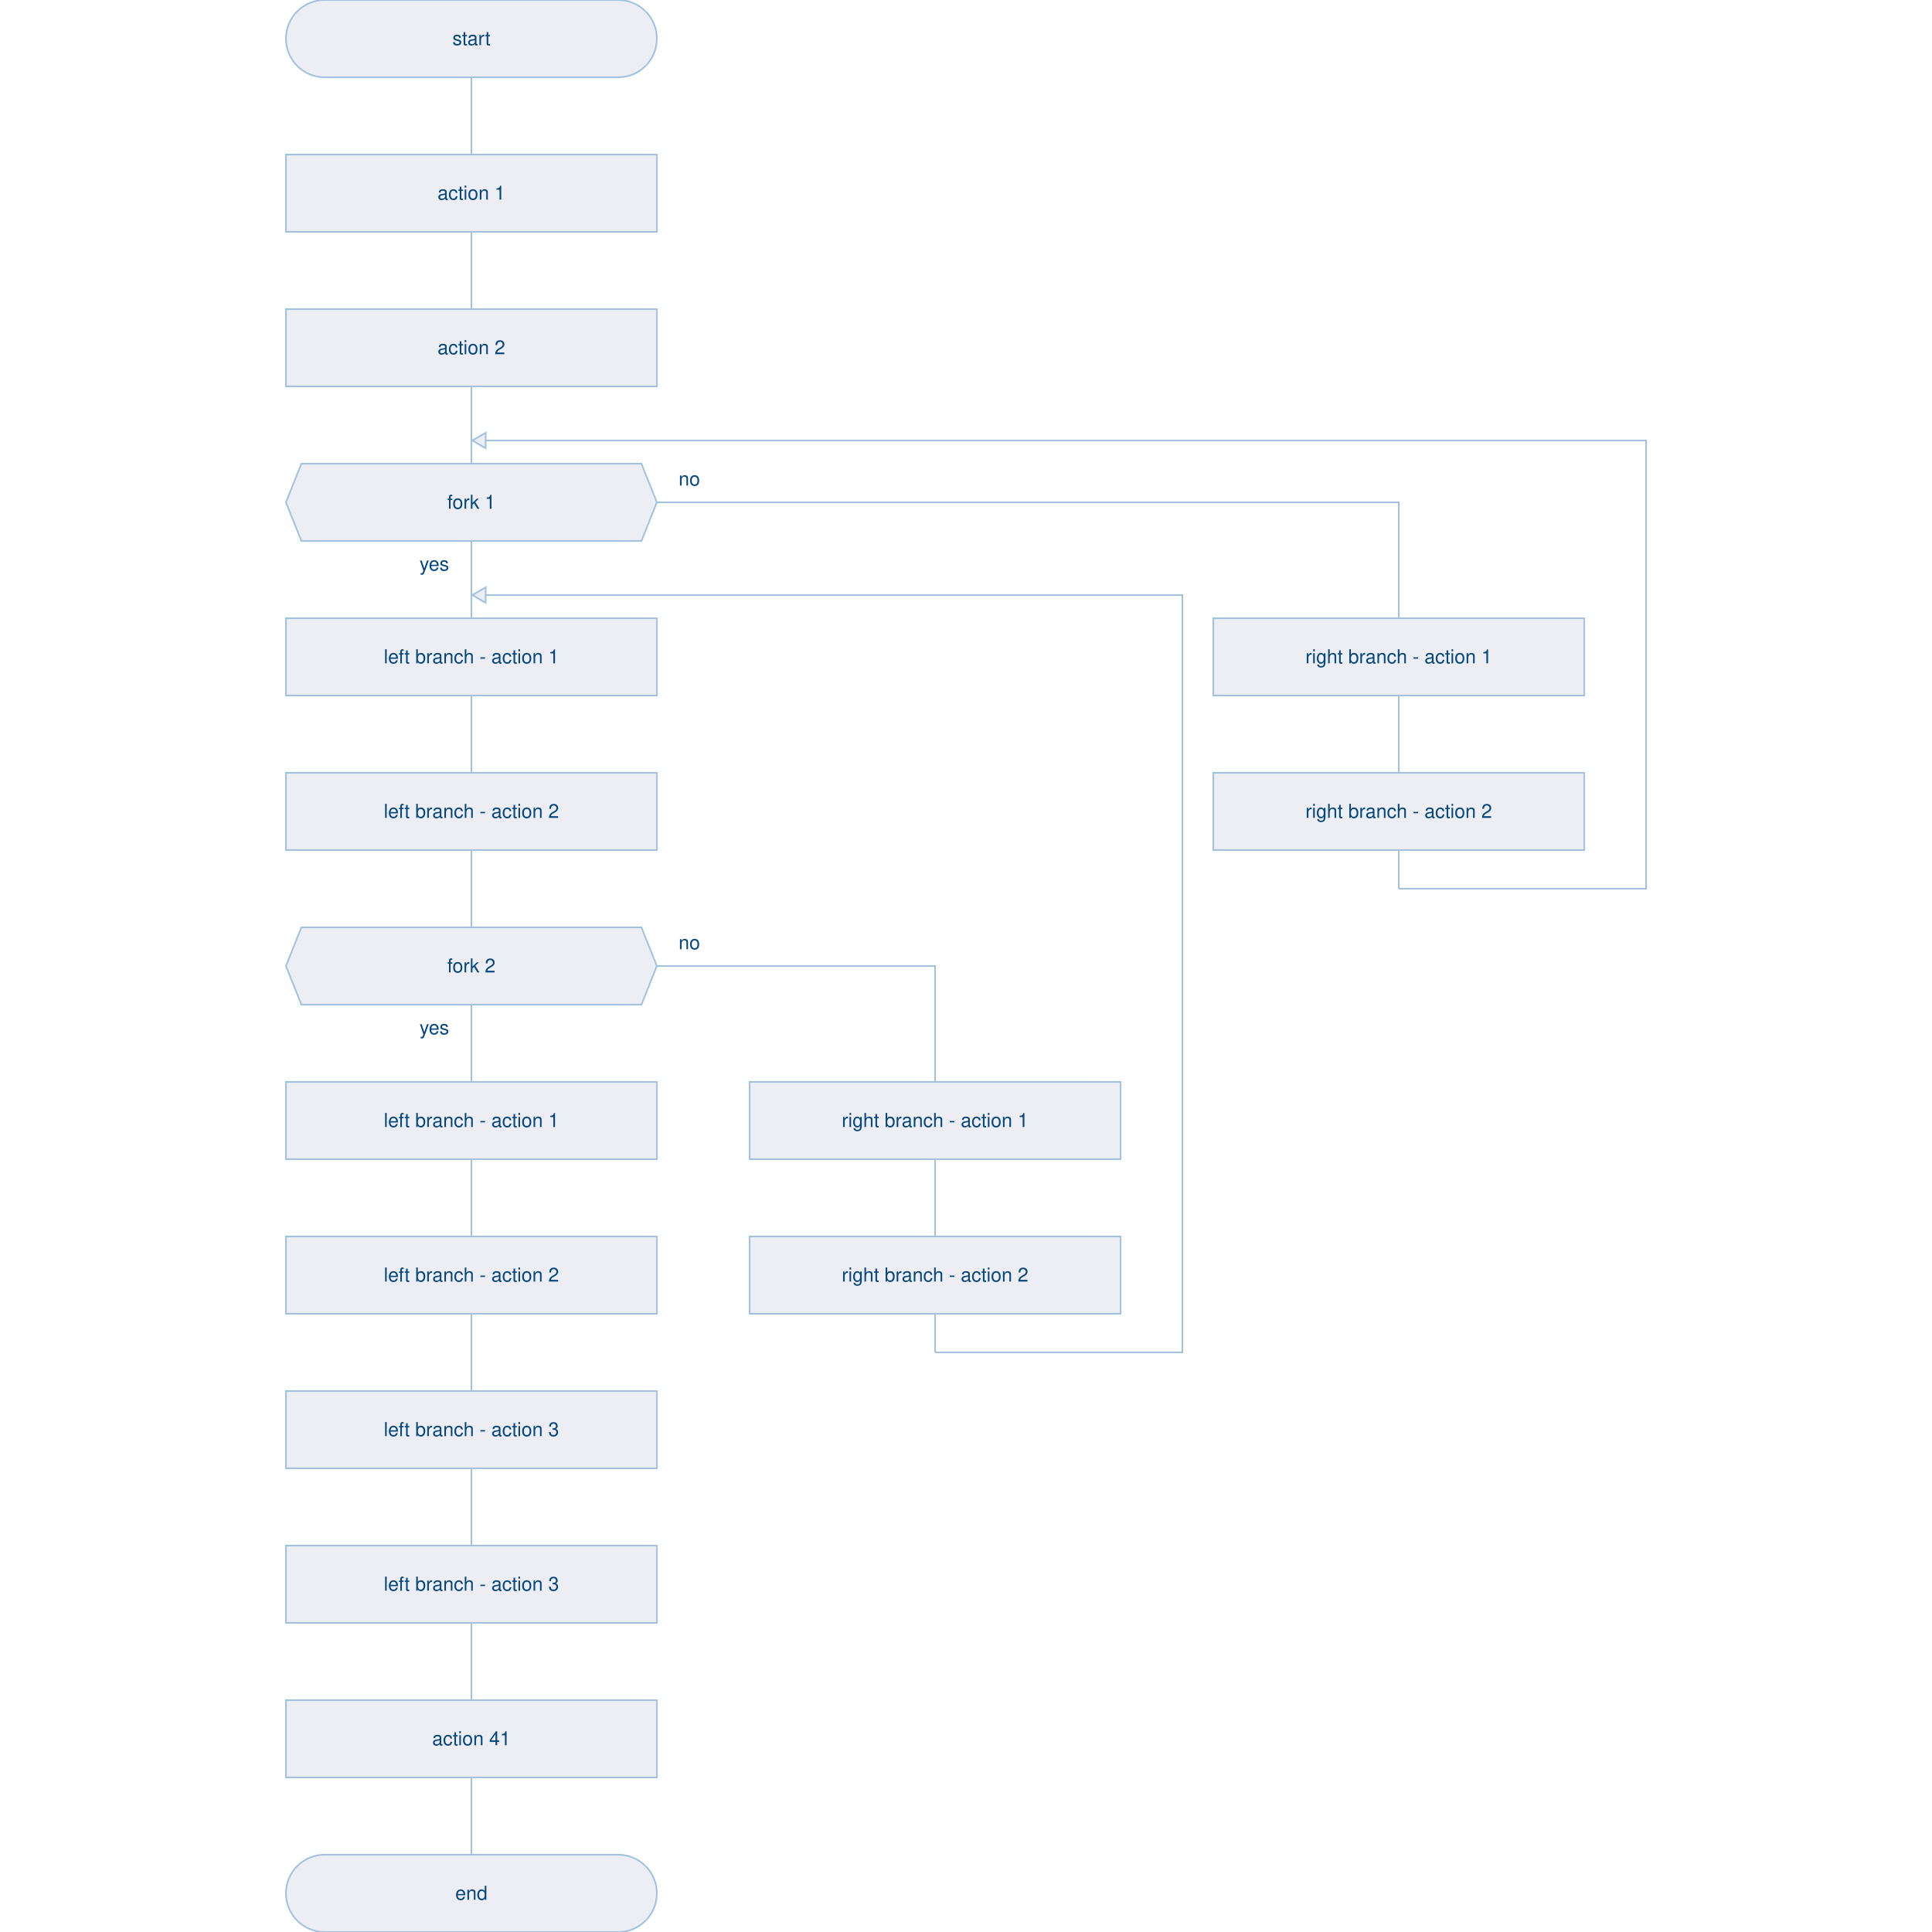
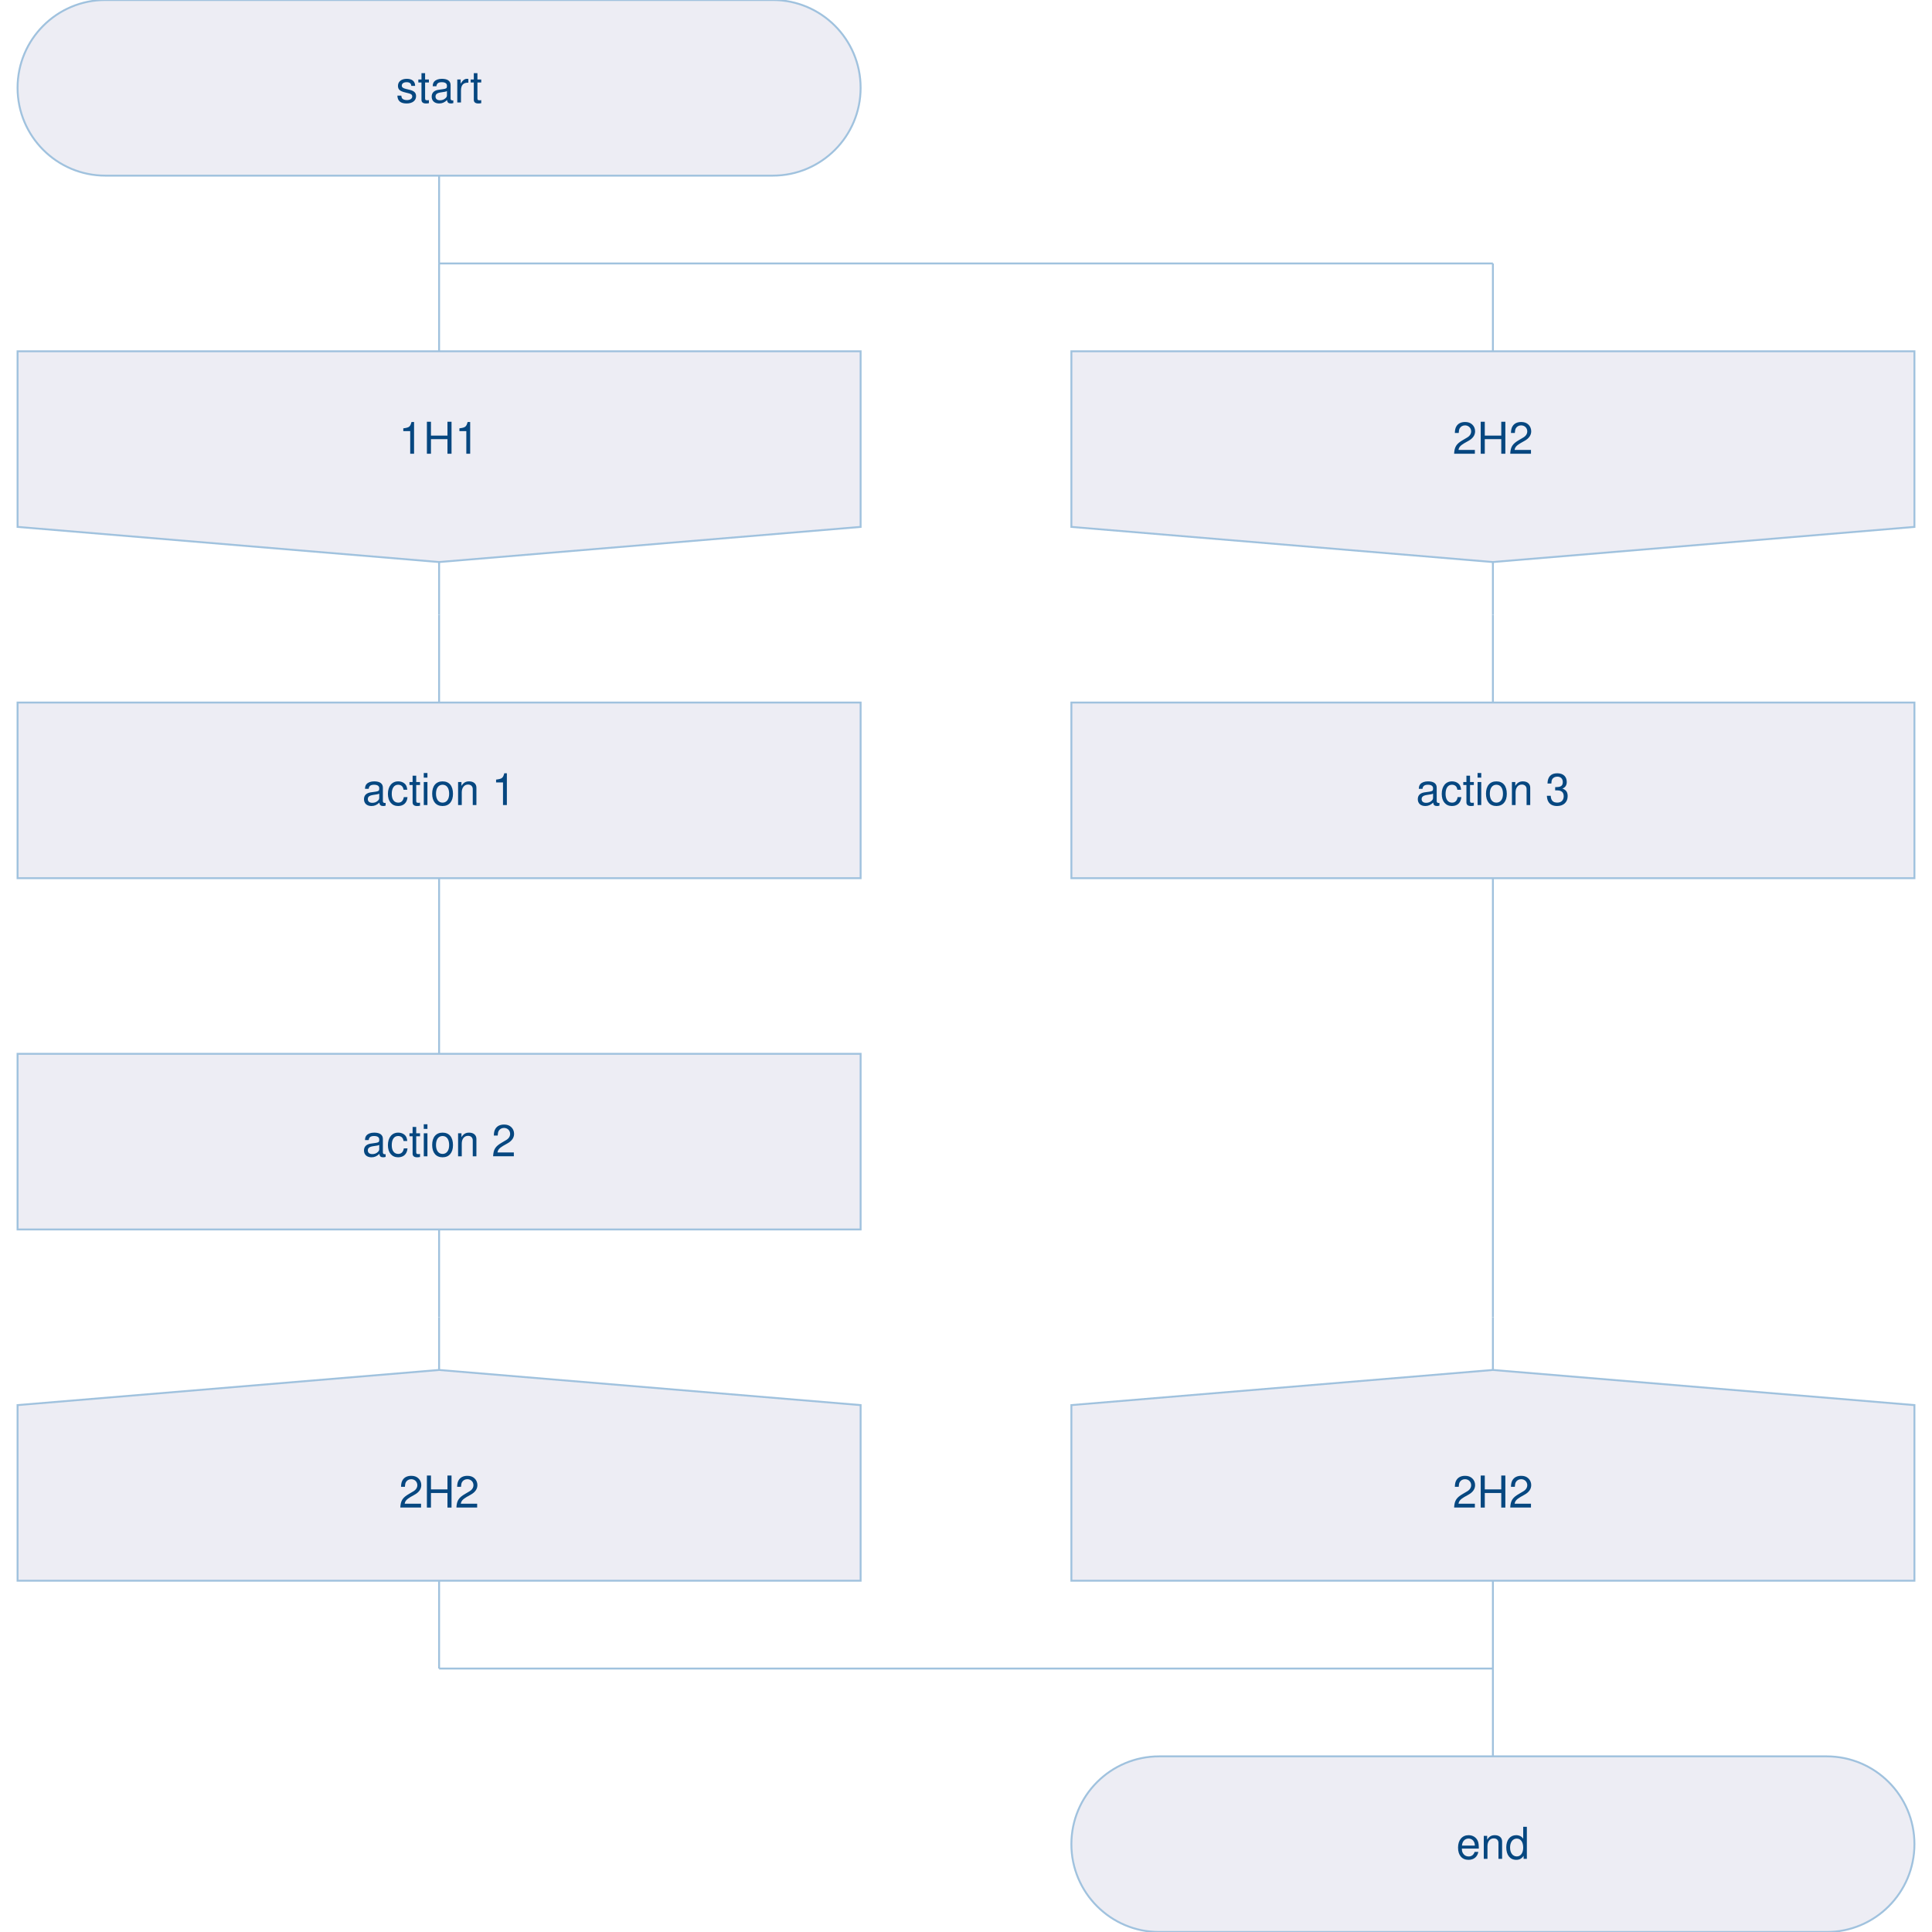
<svg xmlns="http://www.w3.org/2000/svg" font-size="1" viewBox="0.0 0.0 1000.0 1000.0" stroke="rgb(0,0,0)" width="1000" stroke-opacity="1" height="1000" version="1.1">
  <defs />
-   <g stroke-linejoin="miter" fill-opacity="1.0" fill="rgb(237,237,244)" stroke="rgb(160,194,222)" stroke-linecap="butt" stroke-miterlimit="10.0" stroke-opacity="1.0" stroke-width="0.839">
-     <path d="M 340,980 h 0 c 0,-11.046 -8.954,-20 -20 -20h -152 c -11.046,-0 -20,8.954 -20 20h 0 c -0,11.046 8.954,20 20 20h 152 c 11.046,0 20,-8.954 20 -20Z" />
+   <g stroke-linejoin="miter" fill-opacity="1.0" fill="rgb(237,237,244)" stroke="rgb(160,194,222)" stroke-linecap="butt" stroke-miterlimit="10.0" stroke-opacity="1.0" stroke-width="0.991">
+     <path d="M 990.909,954.545 h 0 c 0,-25.104 -20.351,-45.455 -45.455 -45.455h -345.454 c -25.104,-0 -45.455,20.351 -45.455 45.455h 0 c -0,25.104 20.351,45.455 45.455 45.455h 345.454 c 25.104,0 45.455,-20.351 45.455 -45.455Z" />
  </g>
-   <g stroke-linejoin="miter" fill-opacity="1.0" font-size="10.0px" fill="rgb(6,71,128)" stroke="rgb(0,0,0)" font-weight="300" font-family="helvetica" stroke-linecap="butt" stroke-miterlimit="10.0" stroke-opacity="1.0" stroke-width="3.356">
-     <text transform="matrix(1,0,0,1,244,980)" stroke="none" dominant-baseline="middle" text-anchor="middle">end</text>
+   <g stroke-linejoin="miter" fill-opacity="1.0" font-size="22.727px" fill="rgb(6,71,128)" stroke="rgb(0,0,0)" font-weight="300" font-family="helvetica" stroke-linecap="butt" stroke-miterlimit="10.0" stroke-opacity="1.0" stroke-width="3.963">
+     <text transform="matrix(1,0,0,1,772.7273,954.5455)" stroke="none" dominant-baseline="middle" text-anchor="middle">end</text>
  </g>
-   <g stroke-linejoin="miter" fill-opacity="0.0" fill="rgb(0,0,0)" stroke="rgb(160,194,222)" stroke-linecap="butt" stroke-miterlimit="10.0" stroke-opacity="1.0" stroke-width="0.839">
-     <path d="M 244,940 v 20 " />
+   <g stroke-linejoin="miter" fill-opacity="0.0" fill="rgb(0,0,0)" stroke="rgb(160,194,222)" stroke-linecap="butt" stroke-miterlimit="10.0" stroke-opacity="1.0" stroke-width="0.991">
+     <path d="M 772.727,863.636 v 45.455 " />
  </g>
-   <g stroke-linejoin="miter" fill-opacity="0.0" fill="rgb(0,0,0)" stroke="rgb(160,194,222)" stroke-linecap="butt" stroke-miterlimit="10.0" stroke-opacity="1.0" stroke-width="0.839">
-     <path d="M 244,920 v 20 " />
+   <g stroke-linejoin="miter" fill-opacity="0.0" fill="rgb(0,0,0)" stroke="rgb(160,194,222)" stroke-linecap="butt" stroke-miterlimit="10.0" stroke-opacity="1.0" stroke-width="0.991">
+     <path d="M 227.273,863.636 h 545.455 " />
  </g>
-   <g stroke-linejoin="miter" fill-opacity="1.0" fill="rgb(237,237,244)" stroke="rgb(160,194,222)" stroke-linecap="butt" stroke-miterlimit="10.0" stroke-opacity="1.0" stroke-width="0.839">
-     <path d="M 148,880 h 192 v 40 h -192 v -40 Z" />
+   <g stroke-linejoin="miter" fill-opacity="0.0" fill="rgb(0,0,0)" stroke="rgb(160,194,222)" stroke-linecap="butt" stroke-miterlimit="10.0" stroke-opacity="1.0" stroke-width="0.991">
+     <path d="M 227.273,136.364 h 545.455 " />
  </g>
-   <g stroke-linejoin="miter" fill-opacity="1.0" font-size="10.0px" fill="rgb(6,71,128)" stroke="rgb(0,0,0)" font-weight="300" font-family="helvetica" stroke-linecap="butt" stroke-miterlimit="10.0" stroke-opacity="1.0" stroke-width="3.356">
-     <text transform="matrix(1,0,0,1,244,900)" stroke="none" dominant-baseline="middle" text-anchor="middle">action 41</text>
+   <g stroke-linejoin="miter" fill-opacity="0.0" fill="rgb(0,0,0)" stroke="rgb(160,194,222)" stroke-linecap="butt" stroke-miterlimit="10.0" stroke-opacity="1.0" stroke-width="0.991">
+     <path d="M 772.727,818.182 v 45.455 " />
  </g>
-   <g stroke-linejoin="miter" fill-opacity="0.0" fill="rgb(0,0,0)" stroke="rgb(160,194,222)" stroke-linecap="butt" stroke-miterlimit="10.0" stroke-opacity="1.0" stroke-width="0.839">
-     <path d="M 244,860 v 20 " />
+   <g stroke-linejoin="miter" fill-opacity="1.0" fill="rgb(237,237,244)" stroke="rgb(160,194,222)" stroke-linecap="butt" stroke-miterlimit="10.0" stroke-opacity="1.0" stroke-width="0.991">
+     <path d="M 554.545,727.273 l 218.182,-18.182 l 218.182,18.182 v 90.909 h -436.364 Z" />
  </g>
-   <g stroke-linejoin="miter" fill-opacity="0.0" fill="rgb(0,0,0)" stroke="rgb(160,194,222)" stroke-linecap="butt" stroke-miterlimit="10.0" stroke-opacity="1.0" stroke-width="0.839">
-     <path d="M 244,280 v 20 " />
+   <g stroke-linejoin="miter" fill-opacity="1.0" font-size="22.727px" fill="rgb(6,71,128)" stroke="rgb(0,0,0)" font-weight="300" font-family="helvetica" stroke-linecap="butt" stroke-miterlimit="10.0" stroke-opacity="1.0" stroke-width="3.963">
+     <text transform="matrix(1,0,0,1,772.7273,772.7273)" stroke="none" dominant-baseline="middle" text-anchor="middle">2H2</text>
  </g>
-   <g stroke-linejoin="miter" fill-opacity="1.0" fill="rgb(237,237,244)" stroke="rgb(160,194,222)" stroke-linecap="butt" stroke-miterlimit="10.0" stroke-opacity="1.0" stroke-width="0.839">
-     <path d="M 251.389,224 l -6.928,4 l 6.928,4 Z" />
+   <g stroke-linejoin="miter" fill-opacity="0.0" fill="rgb(0,0,0)" stroke="rgb(160,194,222)" stroke-linecap="butt" stroke-miterlimit="10.0" stroke-opacity="1.0" stroke-width="0.991">
+     <path d="M 772.727,681.818 v 27.273 " />
  </g>
-   <g stroke-linejoin="miter" fill-opacity="0.0" fill="rgb(0,0,0)" stroke="rgb(160,194,222)" stroke-linecap="butt" stroke-miterlimit="10.0" stroke-opacity="1.0" stroke-width="0.839">
-     <path d="M 724,460 h 128 v -232 h -601.04 " />
+   <g stroke-linejoin="miter" fill-opacity="0.0" fill="rgb(0,0,0)" stroke="rgb(160,194,222)" stroke-linecap="butt" stroke-miterlimit="10.0" stroke-opacity="1.0" stroke-width="0.991">
+     <path d="M 772.727,500 v 181.818 " />
  </g>
-   <g stroke-linejoin="miter" fill-opacity="1.0" fill="rgb(237,237,244)" stroke="rgb(160,194,222)" stroke-linecap="butt" stroke-miterlimit="10.0" stroke-opacity="1.0" stroke-width="0.839">
-     <path d="M 628,400 h 192 v 40 h -192 v -40 Z" />
+   <g stroke-linejoin="miter" fill-opacity="0.0" fill="rgb(0,0,0)" stroke="rgb(160,194,222)" stroke-linecap="butt" stroke-miterlimit="10.0" stroke-opacity="1.0" stroke-width="0.991">
+     <path d="M 772.727,454.546 v 45.455 " />
  </g>
-   <g stroke-linejoin="miter" fill-opacity="1.0" font-size="10.0px" fill="rgb(6,71,128)" stroke="rgb(0,0,0)" font-weight="300" font-family="helvetica" stroke-linecap="butt" stroke-miterlimit="10.0" stroke-opacity="1.0" stroke-width="3.356">
-     <text transform="matrix(1,0,0,1,724,420)" stroke="none" dominant-baseline="middle" text-anchor="middle">right branch - action 2</text>
+   <g stroke-linejoin="miter" fill-opacity="1.0" fill="rgb(237,237,244)" stroke="rgb(160,194,222)" stroke-linecap="butt" stroke-miterlimit="10.0" stroke-opacity="1.0" stroke-width="0.991">
+     <path d="M 554.545,363.636 h 436.364 v 90.909 h -436.364 v -90.909 Z" />
  </g>
-   <g stroke-linejoin="miter" fill-opacity="0.0" fill="rgb(0,0,0)" stroke="rgb(160,194,222)" stroke-linecap="butt" stroke-miterlimit="10.0" stroke-opacity="1.0" stroke-width="0.839">
-     <path d="M 724,440 v 20 " />
+   <g stroke-linejoin="miter" fill-opacity="1.0" font-size="22.727px" fill="rgb(6,71,128)" stroke="rgb(0,0,0)" font-weight="300" font-family="helvetica" stroke-linecap="butt" stroke-miterlimit="10.0" stroke-opacity="1.0" stroke-width="3.963">
+     <text transform="matrix(1,0,0,1,772.7273,409.0909)" stroke="none" dominant-baseline="middle" text-anchor="middle">action 3</text>
  </g>
-   <g stroke-linejoin="miter" fill-opacity="1.0" fill="rgb(237,237,244)" stroke="rgb(160,194,222)" stroke-linecap="butt" stroke-miterlimit="10.0" stroke-opacity="1.0" stroke-width="0.839">
-     <path d="M 628,320 h 192 v 40 h -192 v -40 Z" />
+   <g stroke-linejoin="miter" fill-opacity="0.0" fill="rgb(0,0,0)" stroke="rgb(160,194,222)" stroke-linecap="butt" stroke-miterlimit="10.0" stroke-opacity="1.0" stroke-width="0.991">
+     <path d="M 772.727,318.182 v 45.455 " />
  </g>
-   <g stroke-linejoin="miter" fill-opacity="1.0" font-size="10.0px" fill="rgb(6,71,128)" stroke="rgb(0,0,0)" font-weight="300" font-family="helvetica" stroke-linecap="butt" stroke-miterlimit="10.0" stroke-opacity="1.0" stroke-width="3.356">
-     <text transform="matrix(1,0,0,1,724,340)" stroke="none" dominant-baseline="middle" text-anchor="middle">right branch - action 1</text>
+   <g stroke-linejoin="miter" fill-opacity="0.0" fill="rgb(0,0,0)" stroke="rgb(160,194,222)" stroke-linecap="butt" stroke-miterlimit="10.0" stroke-opacity="1.0" stroke-width="0.991">
+     <path d="M 772.727,290.909 v 27.273 " />
  </g>
-   <g stroke-linejoin="miter" fill-opacity="0.0" fill="rgb(0,0,0)" stroke="rgb(160,194,222)" stroke-linecap="butt" stroke-miterlimit="10.0" stroke-opacity="1.0" stroke-width="0.839">
-     <path d="M 724,360 v 20 " />
+   <g stroke-linejoin="miter" fill-opacity="1.0" fill="rgb(237,237,244)" stroke="rgb(160,194,222)" stroke-linecap="butt" stroke-miterlimit="10.0" stroke-opacity="1.0" stroke-width="0.991">
+     <path d="M 554.545,181.818 h 436.364 v 90.909 l -218.182,18.182 l -218.182,-18.182 v -90.909 Z" />
  </g>
-   <g stroke-linejoin="miter" fill-opacity="0.0" fill="rgb(0,0,0)" stroke="rgb(160,194,222)" stroke-linecap="butt" stroke-miterlimit="10.0" stroke-opacity="1.0" stroke-width="0.839">
-     <path d="M 724,300 v 20 " />
+   <g stroke-linejoin="miter" fill-opacity="1.0" font-size="22.727px" fill="rgb(6,71,128)" stroke="rgb(0,0,0)" font-weight="300" font-family="helvetica" stroke-linecap="butt" stroke-miterlimit="10.0" stroke-opacity="1.0" stroke-width="3.963">
+     <text transform="matrix(1,0,0,1,772.7273,227.2727)" stroke="none" dominant-baseline="middle" text-anchor="middle">2H2</text>
  </g>
-   <g stroke-linejoin="miter" fill-opacity="0.0" fill="rgb(0,0,0)" stroke="rgb(160,194,222)" stroke-linecap="butt" stroke-miterlimit="10.0" stroke-opacity="1.0" stroke-width="0.839">
-     <path d="M 724,380 v 20 " />
+   <g stroke-linejoin="miter" fill-opacity="0.0" fill="rgb(0,0,0)" stroke="rgb(160,194,222)" stroke-linecap="butt" stroke-miterlimit="10.0" stroke-opacity="1.0" stroke-width="0.991">
+     <path d="M 772.727,136.364 v 45.455 " />
  </g>
-   <g stroke-linejoin="miter" fill-opacity="0.0" fill="rgb(0,0,0)" stroke="rgb(160,194,222)" stroke-linecap="butt" stroke-miterlimit="10.0" stroke-opacity="1.0" stroke-width="0.839">
-     <path d="M 340,260 h 384 v 40 " />
+   <g stroke-linejoin="miter" fill-opacity="0.0" fill="rgb(0,0,0)" stroke="rgb(160,194,222)" stroke-linecap="butt" stroke-miterlimit="10.0" stroke-opacity="1.0" stroke-width="0.991">
+     <path d="M 772.727,136.364 h 0 " />
  </g>
-   <g stroke-linejoin="miter" fill-opacity="0.0" fill="rgb(0,0,0)" stroke="rgb(160,194,222)" stroke-linecap="butt" stroke-miterlimit="10.0" stroke-opacity="1.0" stroke-width="0.839">
-     <path d="M 244,860 h 0 " />
+   <g stroke-linejoin="miter" fill-opacity="0.0" fill="rgb(0,0,0)" stroke="rgb(160,194,222)" stroke-linecap="butt" stroke-miterlimit="10.0" stroke-opacity="1.0" stroke-width="0.991">
+     <path d="M 227.273,818.182 v 45.455 " />
  </g>
-   <g stroke-linejoin="miter" fill-opacity="1.0" font-size="10.0px" fill="rgb(6,71,128)" stroke="rgb(0,0,0)" font-weight="300" font-family="helvetica" stroke-linecap="butt" stroke-miterlimit="10.0" stroke-opacity="1.0" stroke-width="3.356">
-     <text transform="matrix(1,0,0,1,224.8,292)" stroke="none" dominant-baseline="middle" text-anchor="middle">yes</text>
+   <g stroke-linejoin="miter" fill-opacity="1.0" fill="rgb(237,237,244)" stroke="rgb(160,194,222)" stroke-linecap="butt" stroke-miterlimit="10.0" stroke-opacity="1.0" stroke-width="0.991">
+     <path d="M 9.091,727.273 l 218.182,-18.182 l 218.182,18.182 v 90.909 h -436.364 Z" />
  </g>
-   <g stroke-linejoin="miter" fill-opacity="1.0" font-size="10.0px" fill="rgb(6,71,128)" stroke="rgb(0,0,0)" font-weight="300" font-family="helvetica" stroke-linecap="butt" stroke-miterlimit="10.0" stroke-opacity="1.0" stroke-width="3.356">
-     <text transform="matrix(1,0,0,1,356.8,248)" stroke="none" dominant-baseline="middle" text-anchor="middle">no</text>
+   <g stroke-linejoin="miter" fill-opacity="1.0" font-size="22.727px" fill="rgb(6,71,128)" stroke="rgb(0,0,0)" font-weight="300" font-family="helvetica" stroke-linecap="butt" stroke-miterlimit="10.0" stroke-opacity="1.0" stroke-width="3.963">
+     <text transform="matrix(1,0,0,1,227.2727,772.7273)" stroke="none" dominant-baseline="middle" text-anchor="middle">2H2</text>
  </g>
-   <g stroke-linejoin="miter" fill-opacity="1.0" fill="rgb(237,237,244)" stroke="rgb(160,194,222)" stroke-linecap="butt" stroke-miterlimit="10.0" stroke-opacity="1.0" stroke-width="0.839">
-     <path d="M 148,800 h 192 v 40 h -192 v -40 Z" />
+   <g stroke-linejoin="miter" fill-opacity="0.0" fill="rgb(0,0,0)" stroke="rgb(160,194,222)" stroke-linecap="butt" stroke-miterlimit="10.0" stroke-opacity="1.0" stroke-width="0.991">
+     <path d="M 227.273,681.818 v 27.273 " />
  </g>
-   <g stroke-linejoin="miter" fill-opacity="1.0" font-size="10.0px" fill="rgb(6,71,128)" stroke="rgb(0,0,0)" font-weight="300" font-family="helvetica" stroke-linecap="butt" stroke-miterlimit="10.0" stroke-opacity="1.0" stroke-width="3.356">
-     <text transform="matrix(1,0,0,1,244,820)" stroke="none" dominant-baseline="middle" text-anchor="middle">left branch - action 3</text>
+   <g stroke-linejoin="miter" fill-opacity="0.0" fill="rgb(0,0,0)" stroke="rgb(160,194,222)" stroke-linecap="butt" stroke-miterlimit="10.0" stroke-opacity="1.0" stroke-width="0.991">
+     <path d="M 227.273,681.818 h 0 " />
  </g>
-   <g stroke-linejoin="miter" fill-opacity="0.0" fill="rgb(0,0,0)" stroke="rgb(160,194,222)" stroke-linecap="butt" stroke-miterlimit="10.0" stroke-opacity="1.0" stroke-width="0.839">
-     <path d="M 244,840 v 20 " />
+   <g stroke-linejoin="miter" fill-opacity="0.0" fill="rgb(0,0,0)" stroke="rgb(160,194,222)" stroke-linecap="butt" stroke-miterlimit="10.0" stroke-opacity="1.0" stroke-width="0.991">
+     <path d="M 227.273,636.364 v 45.455 " />
  </g>
-   <g stroke-linejoin="miter" fill-opacity="1.0" fill="rgb(237,237,244)" stroke="rgb(160,194,222)" stroke-linecap="butt" stroke-miterlimit="10.0" stroke-opacity="1.0" stroke-width="0.839">
-     <path d="M 251.389,304 l -6.928,4 l 6.928,4 Z" />
+   <g stroke-linejoin="miter" fill-opacity="1.0" fill="rgb(237,237,244)" stroke="rgb(160,194,222)" stroke-linecap="butt" stroke-miterlimit="10.0" stroke-opacity="1.0" stroke-width="0.991">
+     <path d="M 9.091,545.455 h 436.364 v 90.909 h -436.364 v -90.909 Z" />
  </g>
-   <g stroke-linejoin="miter" fill-opacity="0.0" fill="rgb(0,0,0)" stroke="rgb(160,194,222)" stroke-linecap="butt" stroke-miterlimit="10.0" stroke-opacity="1.0" stroke-width="0.839">
-     <path d="M 484,700 h 128 v -392 h -361.04 " />
+   <g stroke-linejoin="miter" fill-opacity="1.0" font-size="22.727px" fill="rgb(6,71,128)" stroke="rgb(0,0,0)" font-weight="300" font-family="helvetica" stroke-linecap="butt" stroke-miterlimit="10.0" stroke-opacity="1.0" stroke-width="3.963">
+     <text transform="matrix(1,0,0,1,227.2727,590.9091)" stroke="none" dominant-baseline="middle" text-anchor="middle">action 2</text>
  </g>
-   <g stroke-linejoin="miter" fill-opacity="1.0" fill="rgb(237,237,244)" stroke="rgb(160,194,222)" stroke-linecap="butt" stroke-miterlimit="10.0" stroke-opacity="1.0" stroke-width="0.839">
-     <path d="M 388,640 h 192 v 40 h -192 v -40 Z" />
+   <g stroke-linejoin="miter" fill-opacity="0.0" fill="rgb(0,0,0)" stroke="rgb(160,194,222)" stroke-linecap="butt" stroke-miterlimit="10.0" stroke-opacity="1.0" stroke-width="0.991">
+     <path d="M 227.273,500 v 45.455 " />
  </g>
-   <g stroke-linejoin="miter" fill-opacity="1.0" font-size="10.0px" fill="rgb(6,71,128)" stroke="rgb(0,0,0)" font-weight="300" font-family="helvetica" stroke-linecap="butt" stroke-miterlimit="10.0" stroke-opacity="1.0" stroke-width="3.356">
-     <text transform="matrix(1,0,0,1,484,660)" stroke="none" dominant-baseline="middle" text-anchor="middle">right branch - action 2</text>
+   <g stroke-linejoin="miter" fill-opacity="0.0" fill="rgb(0,0,0)" stroke="rgb(160,194,222)" stroke-linecap="butt" stroke-miterlimit="10.0" stroke-opacity="1.0" stroke-width="0.991">
+     <path d="M 227.273,454.546 v 45.455 " />
  </g>
-   <g stroke-linejoin="miter" fill-opacity="0.0" fill="rgb(0,0,0)" stroke="rgb(160,194,222)" stroke-linecap="butt" stroke-miterlimit="10.0" stroke-opacity="1.0" stroke-width="0.839">
-     <path d="M 484,680 v 20 " />
+   <g stroke-linejoin="miter" fill-opacity="1.0" fill="rgb(237,237,244)" stroke="rgb(160,194,222)" stroke-linecap="butt" stroke-miterlimit="10.0" stroke-opacity="1.0" stroke-width="0.991">
+     <path d="M 9.091,363.636 h 436.364 v 90.909 h -436.364 v -90.909 Z" />
  </g>
-   <g stroke-linejoin="miter" fill-opacity="1.0" fill="rgb(237,237,244)" stroke="rgb(160,194,222)" stroke-linecap="butt" stroke-miterlimit="10.0" stroke-opacity="1.0" stroke-width="0.839">
-     <path d="M 388,560 h 192 v 40 h -192 v -40 Z" />
+   <g stroke-linejoin="miter" fill-opacity="1.0" font-size="22.727px" fill="rgb(6,71,128)" stroke="rgb(0,0,0)" font-weight="300" font-family="helvetica" stroke-linecap="butt" stroke-miterlimit="10.0" stroke-opacity="1.0" stroke-width="3.963">
+     <text transform="matrix(1,0,0,1,227.2727,409.0909)" stroke="none" dominant-baseline="middle" text-anchor="middle">action 1</text>
  </g>
-   <g stroke-linejoin="miter" fill-opacity="1.0" font-size="10.0px" fill="rgb(6,71,128)" stroke="rgb(0,0,0)" font-weight="300" font-family="helvetica" stroke-linecap="butt" stroke-miterlimit="10.0" stroke-opacity="1.0" stroke-width="3.356">
-     <text transform="matrix(1,0,0,1,484,580)" stroke="none" dominant-baseline="middle" text-anchor="middle">right branch - action 1</text>
+   <g stroke-linejoin="miter" fill-opacity="0.0" fill="rgb(0,0,0)" stroke="rgb(160,194,222)" stroke-linecap="butt" stroke-miterlimit="10.0" stroke-opacity="1.0" stroke-width="0.991">
+     <path d="M 227.273,318.182 v 45.455 " />
  </g>
-   <g stroke-linejoin="miter" fill-opacity="0.0" fill="rgb(0,0,0)" stroke="rgb(160,194,222)" stroke-linecap="butt" stroke-miterlimit="10.0" stroke-opacity="1.0" stroke-width="0.839">
-     <path d="M 484,600 v 20 " />
+   <g stroke-linejoin="miter" fill-opacity="0.0" fill="rgb(0,0,0)" stroke="rgb(160,194,222)" stroke-linecap="butt" stroke-miterlimit="10.0" stroke-opacity="1.0" stroke-width="0.991">
+     <path d="M 227.273,290.909 v 27.273 " />
  </g>
-   <g stroke-linejoin="miter" fill-opacity="0.0" fill="rgb(0,0,0)" stroke="rgb(160,194,222)" stroke-linecap="butt" stroke-miterlimit="10.0" stroke-opacity="1.0" stroke-width="0.839">
-     <path d="M 484,540 v 20 " />
+   <g stroke-linejoin="miter" fill-opacity="1.0" fill="rgb(237,237,244)" stroke="rgb(160,194,222)" stroke-linecap="butt" stroke-miterlimit="10.0" stroke-opacity="1.0" stroke-width="0.991">
+     <path d="M 9.091,181.818 h 436.364 v 90.909 l -218.182,18.182 l -218.182,-18.182 v -90.909 Z" />
  </g>
-   <g stroke-linejoin="miter" fill-opacity="0.0" fill="rgb(0,0,0)" stroke="rgb(160,194,222)" stroke-linecap="butt" stroke-miterlimit="10.0" stroke-opacity="1.0" stroke-width="0.839">
-     <path d="M 484,620 v 20 " />
+   <g stroke-linejoin="miter" fill-opacity="1.0" font-size="22.727px" fill="rgb(6,71,128)" stroke="rgb(0,0,0)" font-weight="300" font-family="helvetica" stroke-linecap="butt" stroke-miterlimit="10.0" stroke-opacity="1.0" stroke-width="3.963">
+     <text transform="matrix(1,0,0,1,227.2727,227.2727)" stroke="none" dominant-baseline="middle" text-anchor="middle">1H1</text>
  </g>
-   <g stroke-linejoin="miter" fill-opacity="0.0" fill="rgb(0,0,0)" stroke="rgb(160,194,222)" stroke-linecap="butt" stroke-miterlimit="10.0" stroke-opacity="1.0" stroke-width="0.839">
-     <path d="M 340,500 h 144 v 40 " />
+   <g stroke-linejoin="miter" fill-opacity="0.0" fill="rgb(0,0,0)" stroke="rgb(160,194,222)" stroke-linecap="butt" stroke-miterlimit="10.0" stroke-opacity="1.0" stroke-width="0.991">
+     <path d="M 227.273,136.364 v 45.455 " />
  </g>
-   <g stroke-linejoin="miter" fill-opacity="0.0" fill="rgb(0,0,0)" stroke="rgb(160,194,222)" stroke-linecap="butt" stroke-miterlimit="10.0" stroke-opacity="1.0" stroke-width="0.839">
-     <path d="M 244,780 h 0 " />
+   <g stroke-linejoin="miter" fill-opacity="0.0" fill="rgb(0,0,0)" stroke="rgb(160,194,222)" stroke-linecap="butt" stroke-miterlimit="10.0" stroke-opacity="1.0" stroke-width="0.991">
+     <path d="M 227.273,136.364 h 0 " />
  </g>
-   <g stroke-linejoin="miter" fill-opacity="1.0" font-size="10.0px" fill="rgb(6,71,128)" stroke="rgb(0,0,0)" font-weight="300" font-family="helvetica" stroke-linecap="butt" stroke-miterlimit="10.0" stroke-opacity="1.0" stroke-width="3.356">
-     <text transform="matrix(1,0,0,1,224.8,532)" stroke="none" dominant-baseline="middle" text-anchor="middle">yes</text>
+   <g stroke-linejoin="miter" fill-opacity="0.0" fill="rgb(0,0,0)" stroke="rgb(160,194,222)" stroke-linecap="butt" stroke-miterlimit="10.0" stroke-opacity="1.0" stroke-width="0.991">
+     <path d="M 227.273,90.909 v 45.455 " />
  </g>
-   <g stroke-linejoin="miter" fill-opacity="1.0" font-size="10.0px" fill="rgb(6,71,128)" stroke="rgb(0,0,0)" font-weight="300" font-family="helvetica" stroke-linecap="butt" stroke-miterlimit="10.0" stroke-opacity="1.0" stroke-width="3.356">
-     <text transform="matrix(1,0,0,1,356.8,488)" stroke="none" dominant-baseline="middle" text-anchor="middle">no</text>
+   <g stroke-linejoin="miter" fill-opacity="1.0" fill="rgb(237,237,244)" stroke="rgb(160,194,222)" stroke-linecap="butt" stroke-miterlimit="10.0" stroke-opacity="1.0" stroke-width="0.991">
+     <path d="M 445.454,45.455 h 0 c 0,-25.104 -20.351,-45.455 -45.455 -45.455h -345.454 c -25.104,-0 -45.455,20.351 -45.455 45.455h 0 c -0,25.104 20.351,45.455 45.455 45.455h 345.454 c 25.104,0 45.455,-20.351 45.455 -45.455Z" />
  </g>
-   <g stroke-linejoin="miter" fill-opacity="1.0" fill="rgb(237,237,244)" stroke="rgb(160,194,222)" stroke-linecap="butt" stroke-miterlimit="10.0" stroke-opacity="1.0" stroke-width="0.839">
-     <path d="M 148,720 h 192 v 40 h -192 v -40 Z" />
-   </g>
-   <g stroke-linejoin="miter" fill-opacity="1.0" font-size="10.0px" fill="rgb(6,71,128)" stroke="rgb(0,0,0)" font-weight="300" font-family="helvetica" stroke-linecap="butt" stroke-miterlimit="10.0" stroke-opacity="1.0" stroke-width="3.356">
-     <text transform="matrix(1,0,0,1,244,740)" stroke="none" dominant-baseline="middle" text-anchor="middle">left branch - action 3</text>
-   </g>
-   <g stroke-linejoin="miter" fill-opacity="0.0" fill="rgb(0,0,0)" stroke="rgb(160,194,222)" stroke-linecap="butt" stroke-miterlimit="10.0" stroke-opacity="1.0" stroke-width="0.839">
-     <path d="M 244,760 v 20 " />
-   </g>
-   <g stroke-linejoin="miter" fill-opacity="1.0" fill="rgb(237,237,244)" stroke="rgb(160,194,222)" stroke-linecap="butt" stroke-miterlimit="10.0" stroke-opacity="1.0" stroke-width="0.839">
-     <path d="M 148,640 h 192 v 40 h -192 v -40 Z" />
-   </g>
-   <g stroke-linejoin="miter" fill-opacity="1.0" font-size="10.0px" fill="rgb(6,71,128)" stroke="rgb(0,0,0)" font-weight="300" font-family="helvetica" stroke-linecap="butt" stroke-miterlimit="10.0" stroke-opacity="1.0" stroke-width="3.356">
-     <text transform="matrix(1,0,0,1,244,660)" stroke="none" dominant-baseline="middle" text-anchor="middle">left branch - action 2</text>
-   </g>
-   <g stroke-linejoin="miter" fill-opacity="0.0" fill="rgb(0,0,0)" stroke="rgb(160,194,222)" stroke-linecap="butt" stroke-miterlimit="10.0" stroke-opacity="1.0" stroke-width="0.839">
-     <path d="M 244,680 v 20 " />
-   </g>
-   <g stroke-linejoin="miter" fill-opacity="1.0" fill="rgb(237,237,244)" stroke="rgb(160,194,222)" stroke-linecap="butt" stroke-miterlimit="10.0" stroke-opacity="1.0" stroke-width="0.839">
-     <path d="M 148,560 h 192 v 40 h -192 v -40 Z" />
-   </g>
-   <g stroke-linejoin="miter" fill-opacity="1.0" font-size="10.0px" fill="rgb(6,71,128)" stroke="rgb(0,0,0)" font-weight="300" font-family="helvetica" stroke-linecap="butt" stroke-miterlimit="10.0" stroke-opacity="1.0" stroke-width="3.356">
-     <text transform="matrix(1,0,0,1,244,580)" stroke="none" dominant-baseline="middle" text-anchor="middle">left branch - action 1</text>
-   </g>
-   <g stroke-linejoin="miter" fill-opacity="0.0" fill="rgb(0,0,0)" stroke="rgb(160,194,222)" stroke-linecap="butt" stroke-miterlimit="10.0" stroke-opacity="1.0" stroke-width="0.839">
-     <path d="M 244,600 v 20 " />
-   </g>
-   <g stroke-linejoin="miter" fill-opacity="0.0" fill="rgb(0,0,0)" stroke="rgb(160,194,222)" stroke-linecap="butt" stroke-miterlimit="10.0" stroke-opacity="1.0" stroke-width="0.839">
-     <path d="M 244,540 v 20 " />
-   </g>
-   <g stroke-linejoin="miter" fill-opacity="0.0" fill="rgb(0,0,0)" stroke="rgb(160,194,222)" stroke-linecap="butt" stroke-miterlimit="10.0" stroke-opacity="1.0" stroke-width="0.839">
-     <path d="M 244,620 v 20 " />
-   </g>
-   <g stroke-linejoin="miter" fill-opacity="0.0" fill="rgb(0,0,0)" stroke="rgb(160,194,222)" stroke-linecap="butt" stroke-miterlimit="10.0" stroke-opacity="1.0" stroke-width="0.839">
-     <path d="M 244,700 v 20 " />
-   </g>
-   <g stroke-linejoin="miter" fill-opacity="1.0" fill="rgb(237,237,244)" stroke="rgb(160,194,222)" stroke-linecap="butt" stroke-miterlimit="10.0" stroke-opacity="1.0" stroke-width="0.839">
-     <path d="M 156,480 h 176 l 8,20 l -8,20 h -176 l -8,-20 l 8,-20 Z" />
-   </g>
-   <g stroke-linejoin="miter" fill-opacity="1.0" font-size="10.0px" fill="rgb(6,71,128)" stroke="rgb(0,0,0)" font-weight="300" font-family="helvetica" stroke-linecap="butt" stroke-miterlimit="10.0" stroke-opacity="1.0" stroke-width="3.356">
-     <text transform="matrix(1,0,0,1,244,500)" stroke="none" dominant-baseline="middle" text-anchor="middle">fork 2</text>
-   </g>
-   <g stroke-linejoin="miter" fill-opacity="0.0" fill="rgb(0,0,0)" stroke="rgb(160,194,222)" stroke-linecap="butt" stroke-miterlimit="10.0" stroke-opacity="1.0" stroke-width="0.839">
-     <path d="M 244,520 v 20 " />
-   </g>
-   <g stroke-linejoin="miter" fill-opacity="1.0" fill="rgb(237,237,244)" stroke="rgb(160,194,222)" stroke-linecap="butt" stroke-miterlimit="10.0" stroke-opacity="1.0" stroke-width="0.839">
-     <path d="M 148,400 h 192 v 40 h -192 v -40 Z" />
-   </g>
-   <g stroke-linejoin="miter" fill-opacity="1.0" font-size="10.0px" fill="rgb(6,71,128)" stroke="rgb(0,0,0)" font-weight="300" font-family="helvetica" stroke-linecap="butt" stroke-miterlimit="10.0" stroke-opacity="1.0" stroke-width="3.356">
-     <text transform="matrix(1,0,0,1,244,420)" stroke="none" dominant-baseline="middle" text-anchor="middle">left branch - action 2</text>
-   </g>
-   <g stroke-linejoin="miter" fill-opacity="0.0" fill="rgb(0,0,0)" stroke="rgb(160,194,222)" stroke-linecap="butt" stroke-miterlimit="10.0" stroke-opacity="1.0" stroke-width="0.839">
-     <path d="M 244,440 v 20 " />
-   </g>
-   <g stroke-linejoin="miter" fill-opacity="1.0" fill="rgb(237,237,244)" stroke="rgb(160,194,222)" stroke-linecap="butt" stroke-miterlimit="10.0" stroke-opacity="1.0" stroke-width="0.839">
-     <path d="M 148,320 h 192 v 40 h -192 v -40 Z" />
-   </g>
-   <g stroke-linejoin="miter" fill-opacity="1.0" font-size="10.0px" fill="rgb(6,71,128)" stroke="rgb(0,0,0)" font-weight="300" font-family="helvetica" stroke-linecap="butt" stroke-miterlimit="10.0" stroke-opacity="1.0" stroke-width="3.356">
-     <text transform="matrix(1,0,0,1,244,340)" stroke="none" dominant-baseline="middle" text-anchor="middle">left branch - action 1</text>
-   </g>
-   <g stroke-linejoin="miter" fill-opacity="0.0" fill="rgb(0,0,0)" stroke="rgb(160,194,222)" stroke-linecap="butt" stroke-miterlimit="10.0" stroke-opacity="1.0" stroke-width="0.839">
-     <path d="M 244,360 v 20 " />
-   </g>
-   <g stroke-linejoin="miter" fill-opacity="0.0" fill="rgb(0,0,0)" stroke="rgb(160,194,222)" stroke-linecap="butt" stroke-miterlimit="10.0" stroke-opacity="1.0" stroke-width="0.839">
-     <path d="M 244,300 v 20 " />
-   </g>
-   <g stroke-linejoin="miter" fill-opacity="0.0" fill="rgb(0,0,0)" stroke="rgb(160,194,222)" stroke-linecap="butt" stroke-miterlimit="10.0" stroke-opacity="1.0" stroke-width="0.839">
-     <path d="M 244,380 v 20 " />
-   </g>
-   <g stroke-linejoin="miter" fill-opacity="0.0" fill="rgb(0,0,0)" stroke="rgb(160,194,222)" stroke-linecap="butt" stroke-miterlimit="10.0" stroke-opacity="1.0" stroke-width="0.839">
-     <path d="M 244,460 v 20 " />
-   </g>
-   <g stroke-linejoin="miter" fill-opacity="0.0" fill="rgb(0,0,0)" stroke="rgb(160,194,222)" stroke-linecap="butt" stroke-miterlimit="10.0" stroke-opacity="1.0" stroke-width="0.839">
-     <path d="M 244,780 v 20 " />
-   </g>
-   <g stroke-linejoin="miter" fill-opacity="1.0" fill="rgb(237,237,244)" stroke="rgb(160,194,222)" stroke-linecap="butt" stroke-miterlimit="10.0" stroke-opacity="1.0" stroke-width="0.839">
-     <path d="M 156,240 h 176 l 8,20 l -8,20 h -176 l -8,-20 l 8,-20 Z" />
-   </g>
-   <g stroke-linejoin="miter" fill-opacity="1.0" font-size="10.0px" fill="rgb(6,71,128)" stroke="rgb(0,0,0)" font-weight="300" font-family="helvetica" stroke-linecap="butt" stroke-miterlimit="10.0" stroke-opacity="1.0" stroke-width="3.356">
-     <text transform="matrix(1,0,0,1,244,260)" stroke="none" dominant-baseline="middle" text-anchor="middle">fork 1</text>
-   </g>
-   <g stroke-linejoin="miter" fill-opacity="0.0" fill="rgb(0,0,0)" stroke="rgb(160,194,222)" stroke-linecap="butt" stroke-miterlimit="10.0" stroke-opacity="1.0" stroke-width="0.839">
-     <path d="M 244,220 v 20 " />
-   </g>
-   <g stroke-linejoin="miter" fill-opacity="0.0" fill="rgb(0,0,0)" stroke="rgb(160,194,222)" stroke-linecap="butt" stroke-miterlimit="10.0" stroke-opacity="1.0" stroke-width="0.839">
-     <path d="M 244,200 v 20 " />
-   </g>
-   <g stroke-linejoin="miter" fill-opacity="1.0" fill="rgb(237,237,244)" stroke="rgb(160,194,222)" stroke-linecap="butt" stroke-miterlimit="10.0" stroke-opacity="1.0" stroke-width="0.839">
-     <path d="M 148,160 h 192 v 40 h -192 v -40 Z" />
-   </g>
-   <g stroke-linejoin="miter" fill-opacity="1.0" font-size="10.0px" fill="rgb(6,71,128)" stroke="rgb(0,0,0)" font-weight="300" font-family="helvetica" stroke-linecap="butt" stroke-miterlimit="10.0" stroke-opacity="1.0" stroke-width="3.356">
-     <text transform="matrix(1,0,0,1,244,180)" stroke="none" dominant-baseline="middle" text-anchor="middle">action 2</text>
-   </g>
-   <g stroke-linejoin="miter" fill-opacity="0.0" fill="rgb(0,0,0)" stroke="rgb(160,194,222)" stroke-linecap="butt" stroke-miterlimit="10.0" stroke-opacity="1.0" stroke-width="0.839">
-     <path d="M 244,140 v 20 " />
-   </g>
-   <g stroke-linejoin="miter" fill-opacity="0.0" fill="rgb(0,0,0)" stroke="rgb(160,194,222)" stroke-linecap="butt" stroke-miterlimit="10.0" stroke-opacity="1.0" stroke-width="0.839">
-     <path d="M 244,120 v 20 " />
-   </g>
-   <g stroke-linejoin="miter" fill-opacity="1.0" fill="rgb(237,237,244)" stroke="rgb(160,194,222)" stroke-linecap="butt" stroke-miterlimit="10.0" stroke-opacity="1.0" stroke-width="0.839">
-     <path d="M 148,80 h 192 v 40 h -192 v -40 Z" />
-   </g>
-   <g stroke-linejoin="miter" fill-opacity="1.0" font-size="10.0px" fill="rgb(6,71,128)" stroke="rgb(0,0,0)" font-weight="300" font-family="helvetica" stroke-linecap="butt" stroke-miterlimit="10.0" stroke-opacity="1.0" stroke-width="3.356">
-     <text transform="matrix(1,0,0,1,244,100)" stroke="none" dominant-baseline="middle" text-anchor="middle">action 1</text>
-   </g>
-   <g stroke-linejoin="miter" fill-opacity="0.0" fill="rgb(0,0,0)" stroke="rgb(160,194,222)" stroke-linecap="butt" stroke-miterlimit="10.0" stroke-opacity="1.0" stroke-width="0.839">
-     <path d="M 244,60 v 20 " />
-   </g>
-   <g stroke-linejoin="miter" fill-opacity="0.0" fill="rgb(0,0,0)" stroke="rgb(160,194,222)" stroke-linecap="butt" stroke-miterlimit="10.0" stroke-opacity="1.0" stroke-width="0.839">
-     <path d="M 244,60 h 0 " />
-   </g>
-   <g stroke-linejoin="miter" fill-opacity="0.0" fill="rgb(0,0,0)" stroke="rgb(160,194,222)" stroke-linecap="butt" stroke-miterlimit="10.0" stroke-opacity="1.0" stroke-width="0.839">
-     <path d="M 244,40 v 20 " />
-   </g>
-   <g stroke-linejoin="miter" fill-opacity="1.0" fill="rgb(237,237,244)" stroke="rgb(160,194,222)" stroke-linecap="butt" stroke-miterlimit="10.0" stroke-opacity="1.0" stroke-width="0.839">
-     <path d="M 340,20 h 0 c 0,-11.046 -8.954,-20 -20 -20h -152 c -11.046,-0 -20,8.954 -20 20h 0 c -0,11.046 8.954,20 20 20h 152 c 11.046,0 20,-8.954 20 -20Z" />
-   </g>
-   <g stroke-linejoin="miter" fill-opacity="1.0" font-size="10.0px" fill="rgb(6,71,128)" stroke="rgb(0,0,0)" font-weight="300" font-family="helvetica" stroke-linecap="butt" stroke-miterlimit="10.0" stroke-opacity="1.0" stroke-width="3.356">
-     <text transform="matrix(1,0,0,1,244,20)" stroke="none" dominant-baseline="middle" text-anchor="middle">start</text>
+   <g stroke-linejoin="miter" fill-opacity="1.0" font-size="22.727px" fill="rgb(6,71,128)" stroke="rgb(0,0,0)" font-weight="300" font-family="helvetica" stroke-linecap="butt" stroke-miterlimit="10.0" stroke-opacity="1.0" stroke-width="3.963">
+     <text transform="matrix(1,0,0,1,227.2727,45.4545)" stroke="none" dominant-baseline="middle" text-anchor="middle">start</text>
  </g>
</svg>
